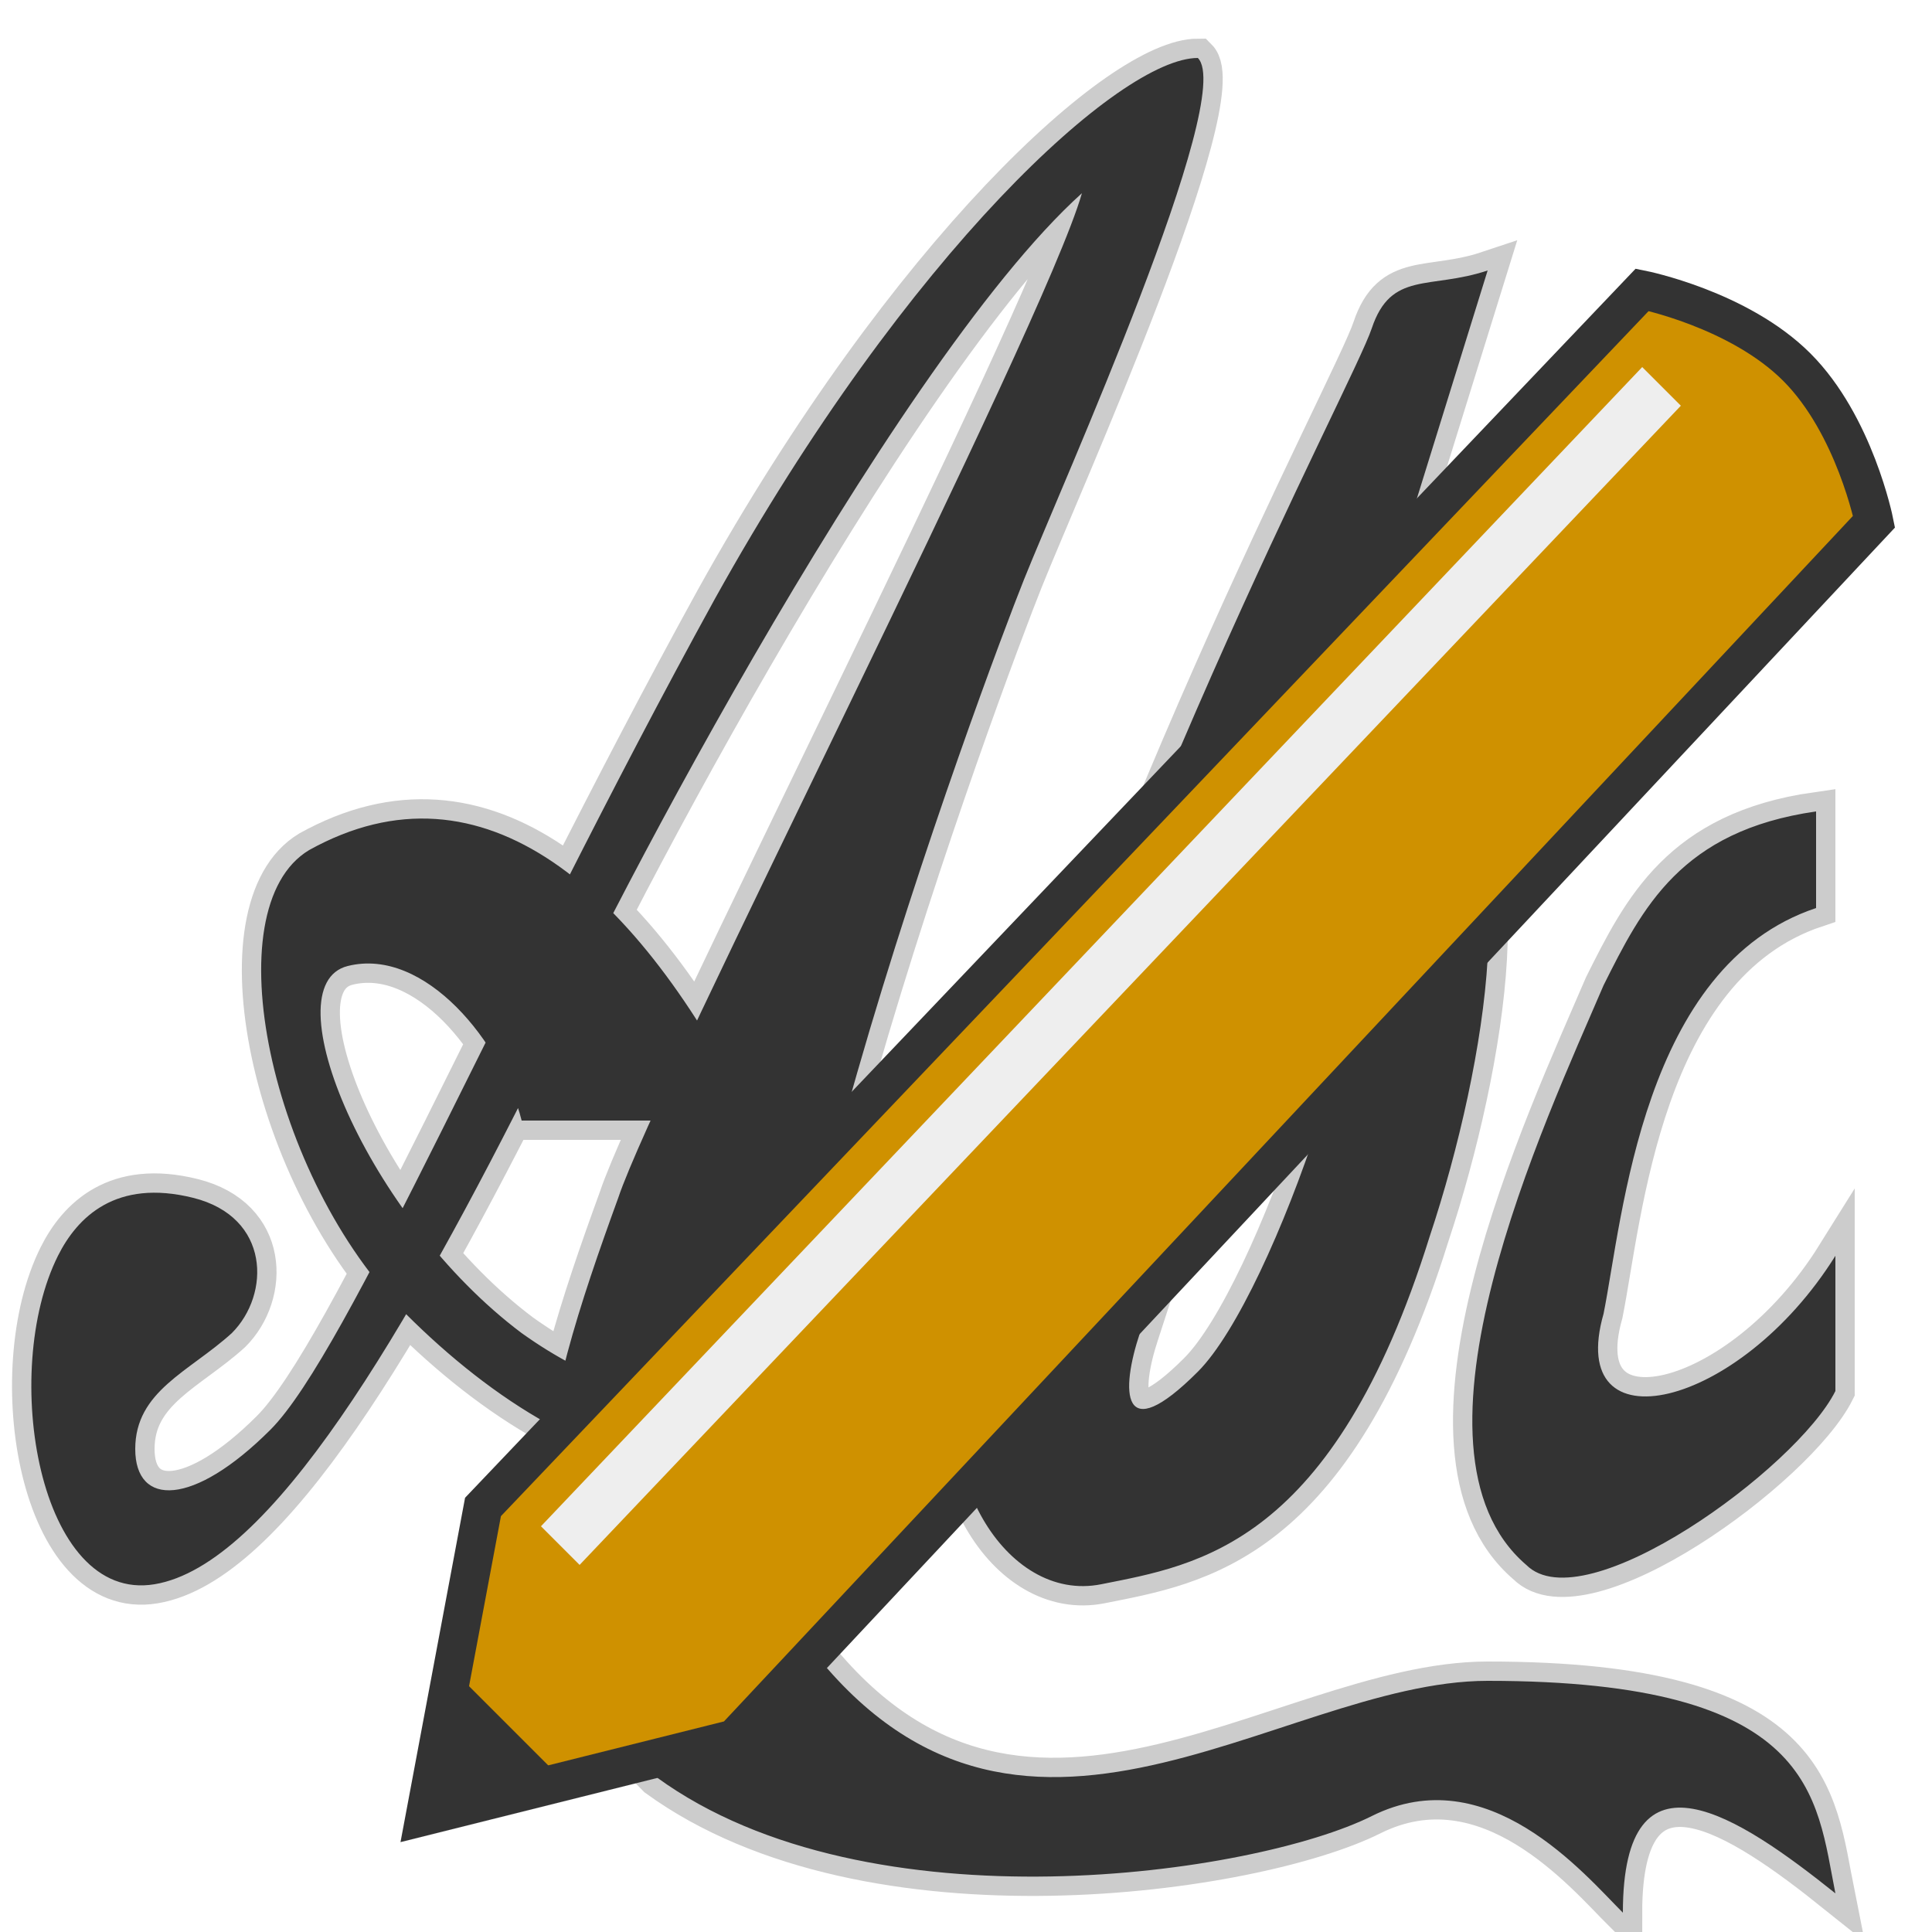
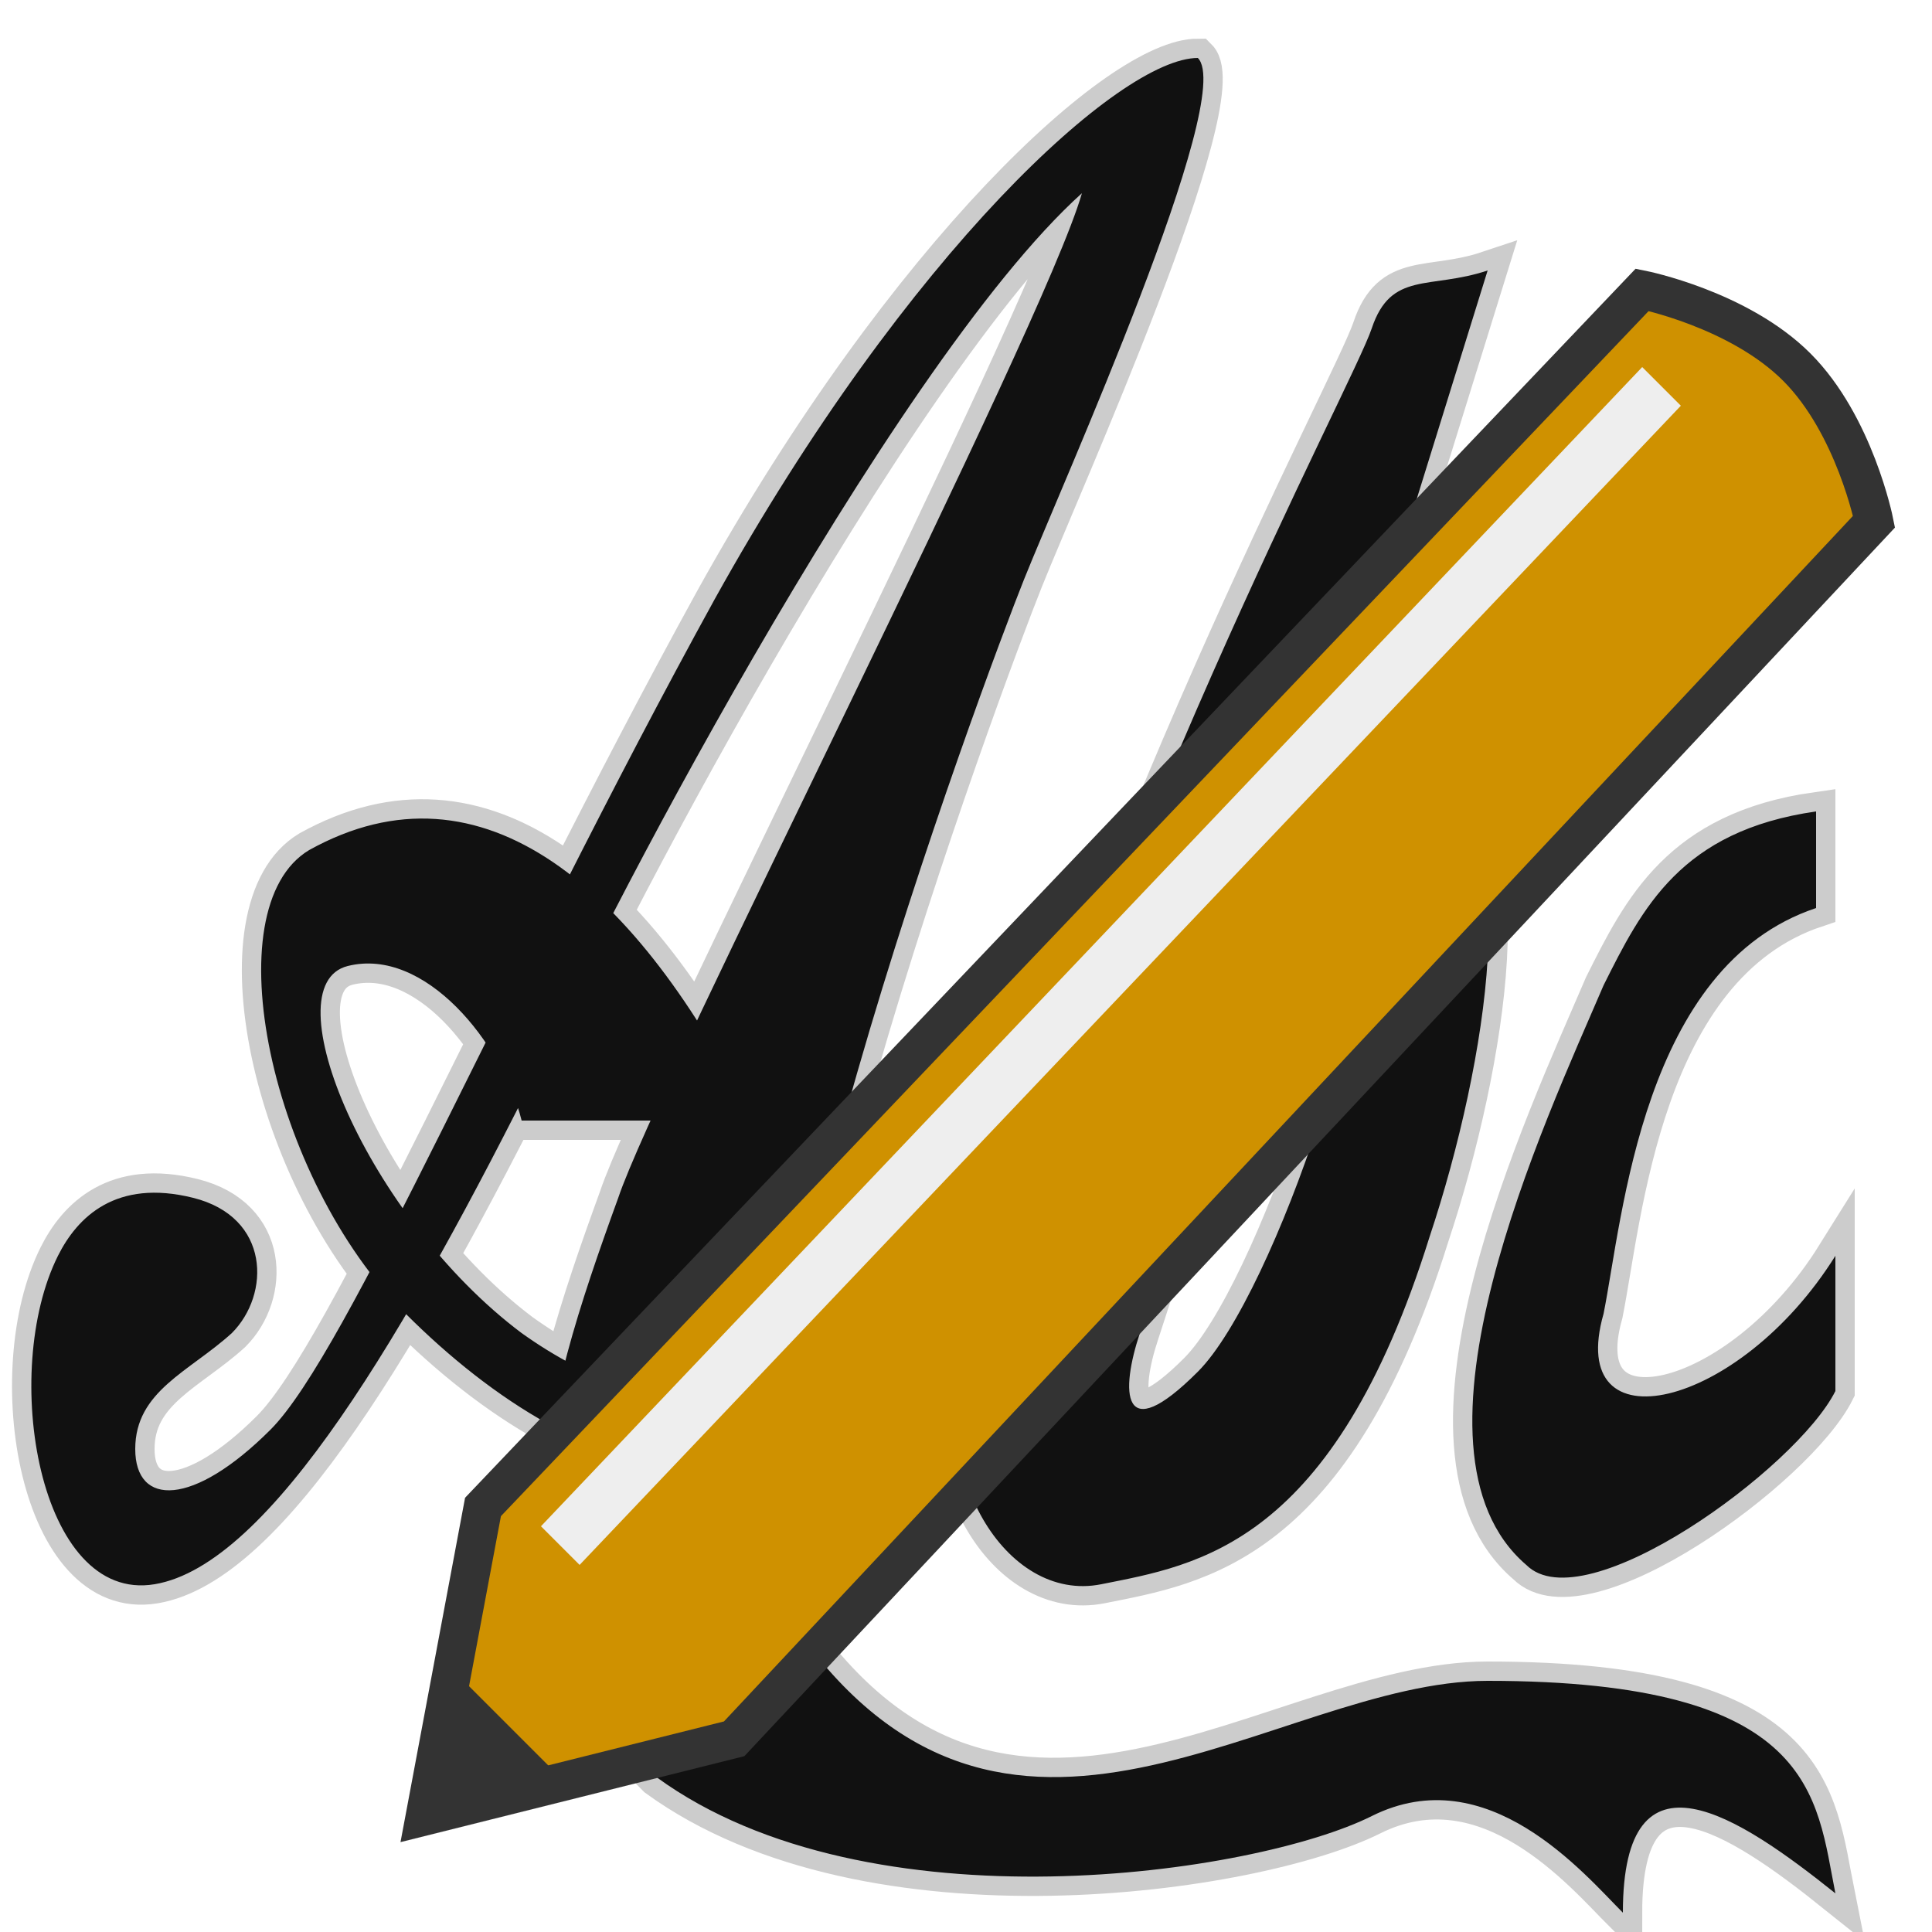
<svg height="100" width="100">
  <path style="fill:none;stroke:#cccccc;stroke-width:2" d="m 94,47 c -9,3 -10,16 -11,21 -2,7 7,5 12,-3 l 0,7 c -2,4 -13,12 -16,9 -7,-6 1,-23 4,-30 2,-4 4,-8 11,-9 z M 77,14 c -3,1 -5,0 -6,3 -1,3 -14,27 -21,53 -2,6 2,13 7,12 5,-1 12,-2 17,-18 3,-9 5,-22 0,-22 -5,0 -6,1 -6,1 l 9,-29 z m -8,31 c 0,0 1,0 1,1 2,3 -4,21 -8,25 -4,4 -4,1 -3,-2 1,-3 7,-22 7,-22 0,0 1,-2 3,-2 z M 39,58 C 33,46 25,39 16,44 c -5,3 -2,17 5,24 9,9 22,14 31,-4 L 50,62 C 43,75 34,74 27,69 19,63 14,51 18,50 c 4,-1 8,4 9,8 z M 62,3 C 58,3 47,13 37,31 26,51 18,70 14,74 10,78 7,78 7,75 7,72 9.8,71 12,69 14,67 14,63 10,62 6,61 4,63 3,65 0,71 2,83 8,82 14,81 21,69 28,55 30,50 46,19 56,10 54,17 34,56 32,62 c -4,11 -7,21 2,30 11,8 31,5 37,2 6,-3 11,3 13,5 0,-9 6,-5 11,-1 C 94,93 94,87 77,87 66,87 52,100 41,84 36,75 51,35 53,30 55,25 64,5 62,3 z" />
-   <path style="fill:#333333" d="m 94,47 c -9,3 -10,16 -11,21 -2,7 7,5 12,-3 l 0,7 c -2,4 -13,12 -16,9 -7,-6 1,-23 4,-30 2,-4 4,-8 11,-9 z M 77,14 c -3,1 -5,0 -6,3 -1,3 -14,27 -21,53 -2,6 2,13 7,12 5,-1 12,-2 17,-18 3,-9 5,-22 0,-22 -5,0 -6,1 -6,1 l 9,-29 z m -8,31 c 0,0 1,0 1,1 2,3 -4,21 -8,25 -4,4 -4,1 -3,-2 1,-3 7,-22 7,-22 0,0 1,-2 3,-2 z M 39,58 C 33,46 25,39 16,44 c -5,3 -2,17 5,24 9,9 22,14 31,-4 L 50,62 C 43,75 34,74 27,69 19,63 14,51 18,50 c 4,-1 8,4 9,8 z M 62,3 C 58,3 47,13 37,31 26,51 18,70 14,74 10,78 7,78 7,75 7,72 9.8,71 12,69 14,67 14,63 10,62 6,61 4,63 3,65 0,71 2,83 8,82 14,81 21,69 28,55 30,50 46,19 56,10 54,17 34,56 32,62 c -4,11 -7,21 2,30 11,8 31,5 37,2 6,-3 11,3 13,5 0,-9 6,-5 11,-1 C 94,93 94,87 77,87 66,87 52,100 41,84 36,75 51,35 53,30 55,25 64,5 62,3 z" />
+   <path style="fill:#111111" d="m 94,47 c -9,3 -10,16 -11,21 -2,7 7,5 12,-3 l 0,7 c -2,4 -13,12 -16,9 -7,-6 1,-23 4,-30 2,-4 4,-8 11,-9 z M 77,14 c -3,1 -5,0 -6,3 -1,3 -14,27 -21,53 -2,6 2,13 7,12 5,-1 12,-2 17,-18 3,-9 5,-22 0,-22 -5,0 -6,1 -6,1 l 9,-29 z m -8,31 c 0,0 1,0 1,1 2,3 -4,21 -8,25 -4,4 -4,1 -3,-2 1,-3 7,-22 7,-22 0,0 1,-2 3,-2 z M 39,58 C 33,46 25,39 16,44 c -5,3 -2,17 5,24 9,9 22,14 31,-4 L 50,62 C 43,75 34,74 27,69 19,63 14,51 18,50 c 4,-1 8,4 9,8 z M 62,3 C 58,3 47,13 37,31 26,51 18,70 14,74 10,78 7,78 7,75 7,72 9.8,71 12,69 14,67 14,63 10,62 6,61 4,63 3,65 0,71 2,83 8,82 14,81 21,69 28,55 30,50 46,19 56,10 54,17 34,56 32,62 c -4,11 -7,21 2,30 11,8 31,5 37,2 6,-3 11,3 13,5 0,-9 6,-5 11,-1 C 94,93 94,87 77,87 66,87 52,100 41,84 36,75 51,35 53,30 55,25 64,5 62,3 z" />
  <path style="fill:#CF9100;stroke:#333333;stroke-width:2;" d="M 25,78 85,15 c 0,0 5,1 8,4 3,3 4,8 4,8 L 38,90 22,94 z" />
  <path style="fill:#eeeeee" d="M 85,19 28,79 30,81 87,21 z" />
  <path style="fill:#333333" d="m 22,94 7,-2 -5,-5 z" />
</svg>
